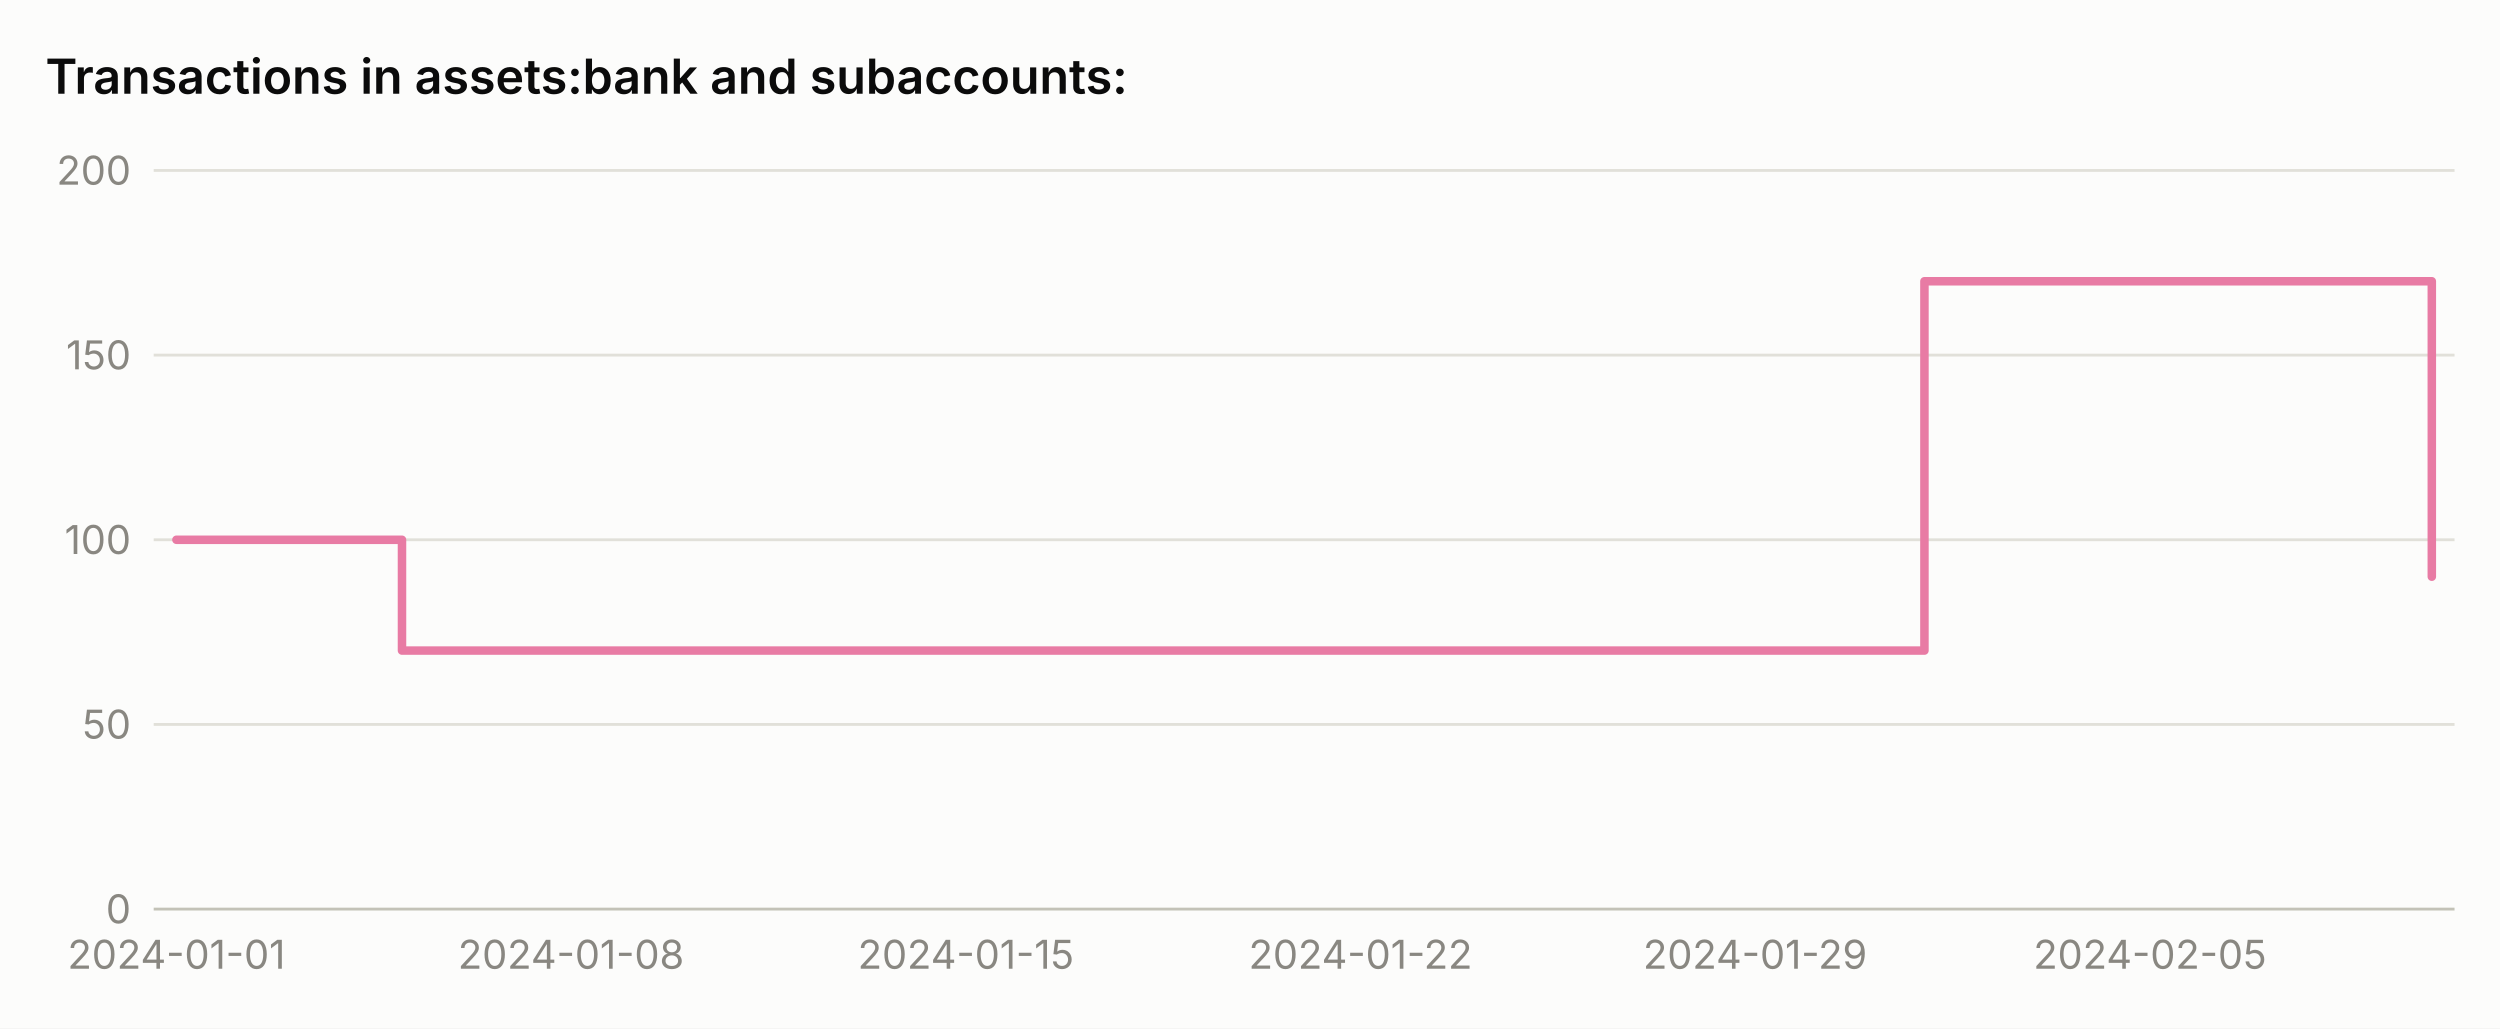
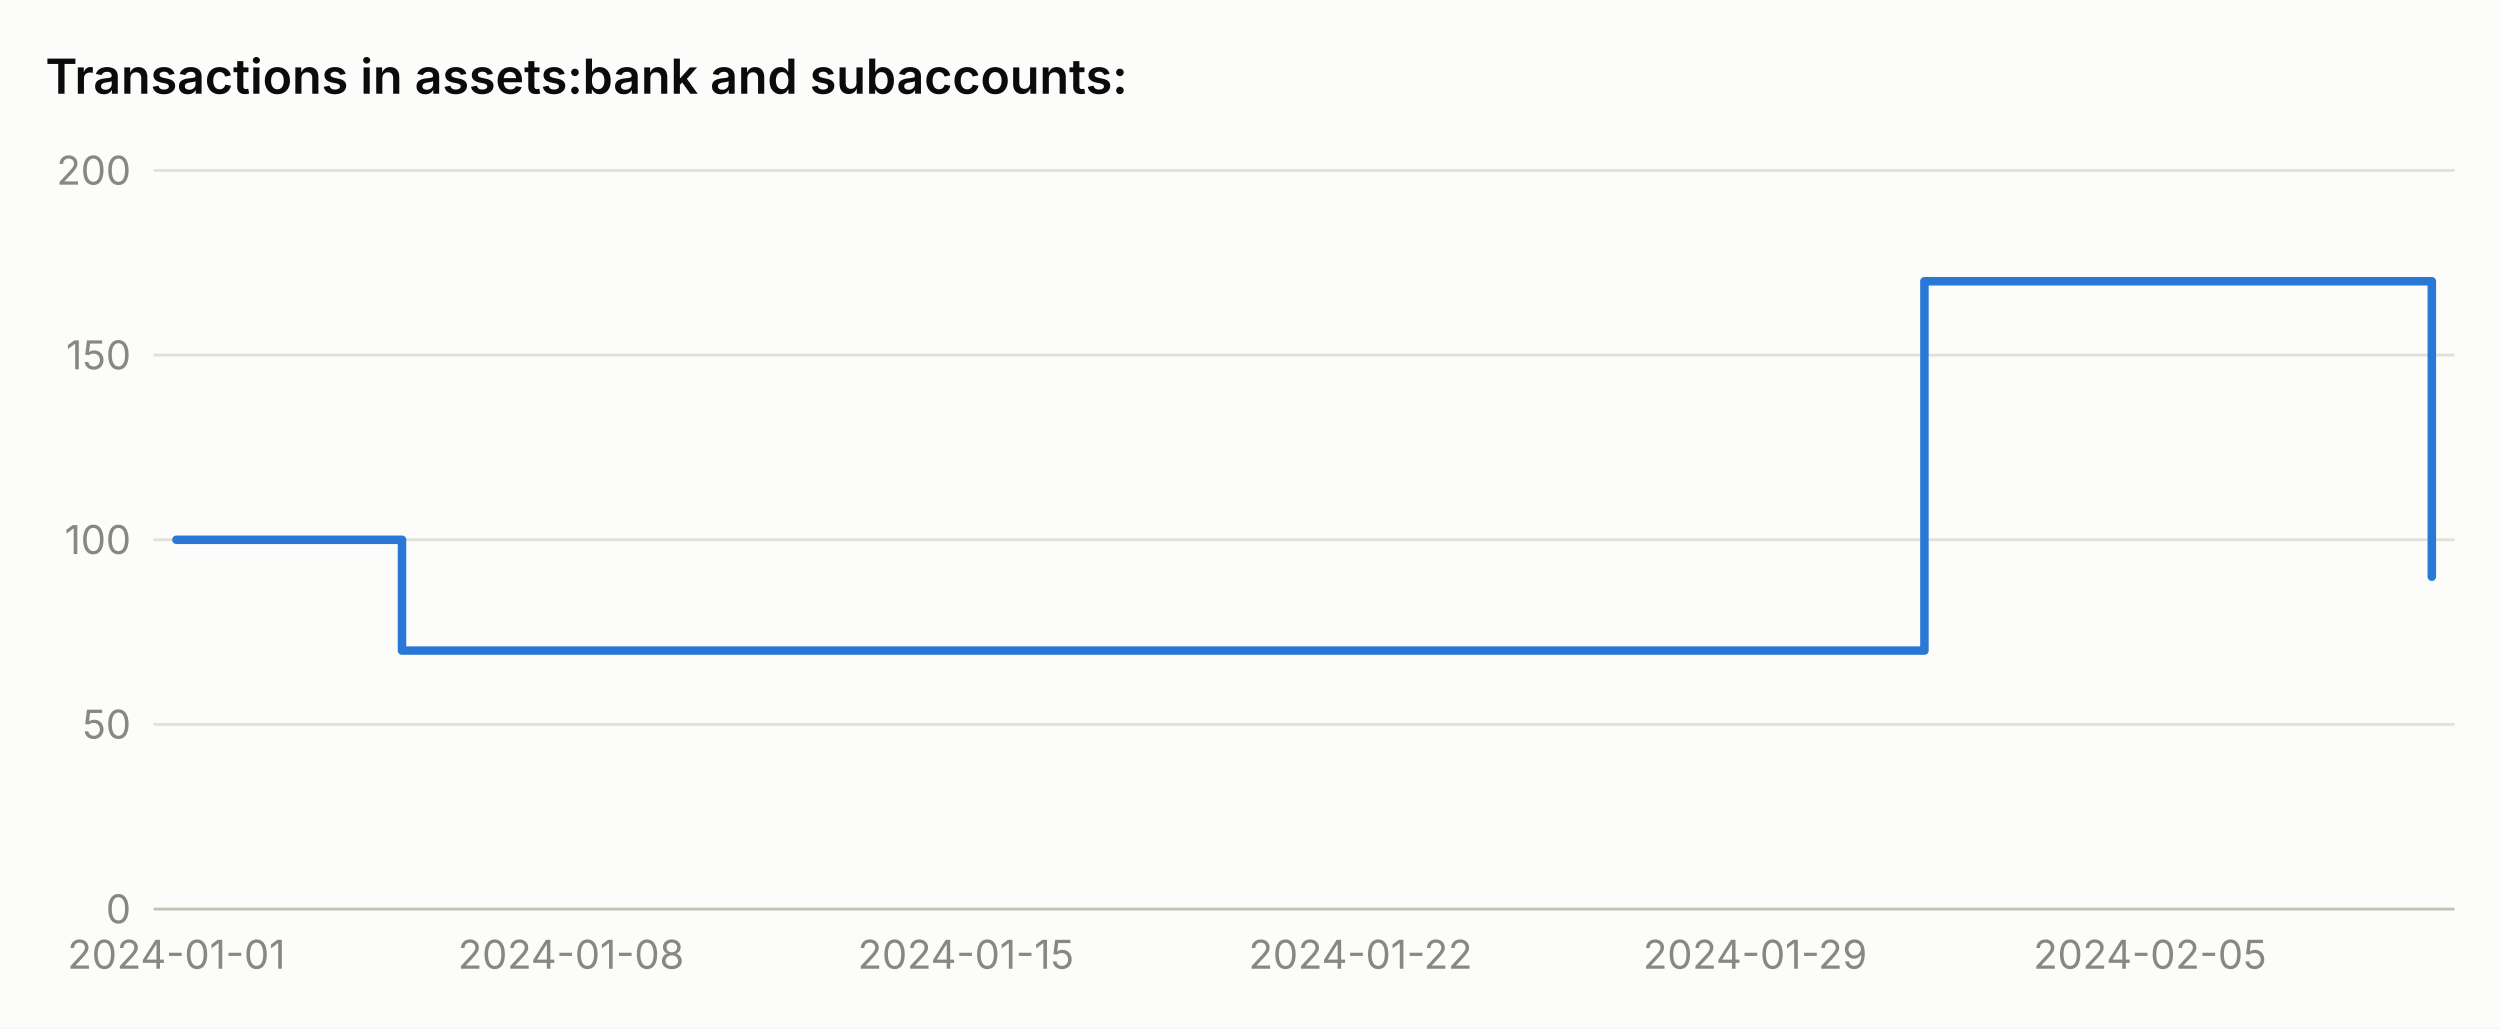
<svg xmlns="http://www.w3.org/2000/svg" class="hledger-chart" width="880" height="362" viewBox="0 0 880 362" role="img" aria-label="Transactions in assets:bank and subaccounts:">
  <style>.hledger-chart{max-width:100%;height:auto;font-family:system-ui,-apple-system,"Segoe UI",sans-serif;font-size:14px}
.hledger-chart .title{font-size:17px;font-weight:600}
.hledger-chart .heading{font-size:15px;font-weight:600}
.hledger-chart .value,.hledger-chart .tick{font-variant-numeric:tabular-nums}
.hledger-chart .grid,.hledger-chart .axis{stroke-width:1}
.hledger-chart .line{fill:none;stroke-width:3;stroke-linejoin:round;stroke-linecap:round}
.hledger-chart .mark{stroke-width:2.5}
.hledger-chart .average{stroke-width:2;stroke-dasharray:5 4}
.hledger-chart .hit{fill:transparent}
.hledger-chart .hatch{stroke-width:2.5}
.hledger-chart .bg{fill:#fcfcfb}
.hledger-chart .title{fill:#0b0b0b}
.hledger-chart .heading{fill:#0b0b0b}
.hledger-chart .label{fill:#52514e}
.hledger-chart .value{fill:#52514e}
.hledger-chart .tick{fill:#898781}
.hledger-chart .grid{stroke:#e1e0d9}
.hledger-chart .axis{stroke:#c3c2b7}
.hledger-chart .line.total{stroke:#0b0b0b}
.hledger-chart .mark.total{stroke:#0b0b0b}
.hledger-chart .average{stroke:#0b0b0b}
.hledger-chart .clip{fill:#0b0b0b}
.hledger-chart .hatch{stroke:#fcfcfb}
.hledger-chart .fill.ta0{fill:#2a78d6}
.hledger-chart .line.ta0{stroke:#2a78d6}
.hledger-chart .fill.ta1{fill:#7faee6}
.hledger-chart .line.ta1{stroke:#7faee6}
.hledger-chart .fill.ta2{fill:#1d5496}
.hledger-chart .line.ta2{stroke:#1d5496}
.hledger-chart .fill.ta3{fill:#b4d0f1}
.hledger-chart .line.ta3{stroke:#b4d0f1}
.hledger-chart .fill.tl0{fill:#eda100}
.hledger-chart .line.tl0{stroke:#eda100}
.hledger-chart .fill.tl1{fill:#f4c766}
.hledger-chart .line.tl1{stroke:#f4c766}
.hledger-chart .fill.tl2{fill:#a67100}
.hledger-chart .line.tl2{stroke:#a67100}
.hledger-chart .fill.tl3{fill:#f9dea6}
.hledger-chart .line.tl3{stroke:#f9dea6}
.hledger-chart .fill.te0{fill:#4a3aa7}
.hledger-chart .line.te0{stroke:#4a3aa7}
.hledger-chart .fill.te1{fill:#9289ca}
.hledger-chart .line.te1{stroke:#9289ca}
.hledger-chart .fill.te2{fill:#342975}
.hledger-chart .line.te2{stroke:#342975}
.hledger-chart .fill.te3{fill:#c0bae0}
.hledger-chart .line.te3{stroke:#c0bae0}
.hledger-chart .fill.tr0{fill:#008300}
.hledger-chart .line.tr0{stroke:#008300}
.hledger-chart .fill.tr1{fill:#66b566}
.hledger-chart .line.tr1{stroke:#66b566}
.hledger-chart .fill.tr2{fill:#005c00}
.hledger-chart .line.tr2{stroke:#005c00}
.hledger-chart .fill.tr3{fill:#a6d4a6}
.hledger-chart .line.tr3{stroke:#a6d4a6}
.hledger-chart .fill.tx0{fill:#e34948}
.hledger-chart .line.tx0{stroke:#e34948}
.hledger-chart .fill.tx1{fill:#ee9291}
.hledger-chart .line.tx1{stroke:#ee9291}
.hledger-chart .fill.tx2{fill:#9f3332}
.hledger-chart .line.tx2{stroke:#9f3332}
.hledger-chart .fill.tx3{fill:#f5bfbf}
.hledger-chart .line.tx3{stroke:#f5bfbf}
.hledger-chart .fill.s0{fill:#2a78d6}
.hledger-chart .line.s0{stroke:#2a78d6}
.hledger-chart .fill.s1{fill:#eb6834}
.hledger-chart .line.s1{stroke:#eb6834}
.hledger-chart .fill.s2{fill:#1baf7a}
.hledger-chart .line.s2{stroke:#1baf7a}
.hledger-chart .fill.s3{fill:#eda100}
.hledger-chart .line.s3{stroke:#eda100}
.hledger-chart .fill.s4{fill:#e87ba4}
.hledger-chart .line.s4{stroke:#e87ba4}
.hledger-chart .fill.s5{fill:#008300}
.hledger-chart .line.s5{stroke:#008300}
.hledger-chart .fill.s6{fill:#4a3aa7}
.hledger-chart .line.s6{stroke:#4a3aa7}
.hledger-chart .fill.s7{fill:#e34948}
.hledger-chart .line.s7{stroke:#e34948}
.hledger-chart .fill.other{fill:#898781}
.hledger-chart .line.other{stroke:#898781}
.hledger-chart .fill.lone{fill:#1597b0}
.hledger-chart .line.lone{stroke:#1597b0}
.hledger-chart .fill.neutral{fill:#52514e}
.hledger-chart .line.neutral{stroke:#52514e}
@media (prefers-color-scheme:dark){
.hledger-chart .bg{fill:#1a1a19}
.hledger-chart .title{fill:#ffffff}
.hledger-chart .heading{fill:#ffffff}
.hledger-chart .label{fill:#c3c2b7}
.hledger-chart .value{fill:#c3c2b7}
.hledger-chart .tick{fill:#898781}
.hledger-chart .grid{stroke:#2c2c2a}
.hledger-chart .axis{stroke:#383835}
.hledger-chart .line.total{stroke:#ffffff}
.hledger-chart .mark.total{stroke:#ffffff}
.hledger-chart .average{stroke:#ffffff}
.hledger-chart .clip{fill:#ffffff}
.hledger-chart .hatch{stroke:#1a1a19}
.hledger-chart .fill.ta0{fill:#3987e5}
.hledger-chart .line.ta0{stroke:#3987e5}
.hledger-chart .fill.ta1{fill:#88b7ef}
.hledger-chart .line.ta1{stroke:#88b7ef}
.hledger-chart .fill.ta2{fill:#285ea0}
.hledger-chart .line.ta2{stroke:#285ea0}
.hledger-chart .fill.ta3{fill:#bad5f6}
.hledger-chart .line.ta3{stroke:#bad5f6}
.hledger-chart .fill.tl0{fill:#c98500}
.hledger-chart .line.tl0{stroke:#c98500}
.hledger-chart .fill.tl1{fill:#dfb666}
.hledger-chart .line.tl1{stroke:#dfb666}
.hledger-chart .fill.tl2{fill:#8d5d00}
.hledger-chart .line.tl2{stroke:#8d5d00}
.hledger-chart .fill.tl3{fill:#ecd4a6}
.hledger-chart .line.tl3{stroke:#ecd4a6}
.hledger-chart .fill.te0{fill:#9085e9}
.hledger-chart .line.te0{stroke:#9085e9}
.hledger-chart .fill.te1{fill:#bcb6f2}
.hledger-chart .line.te1{stroke:#bcb6f2}
.hledger-chart .fill.te2{fill:#655da3}
.hledger-chart .line.te2{stroke:#655da3}
.hledger-chart .fill.te3{fill:#d8d4f7}
.hledger-chart .line.te3{stroke:#d8d4f7}
.hledger-chart .fill.tr0{fill:#008300}
.hledger-chart .line.tr0{stroke:#008300}
.hledger-chart .fill.tr1{fill:#66b566}
.hledger-chart .line.tr1{stroke:#66b566}
.hledger-chart .fill.tr2{fill:#005c00}
.hledger-chart .line.tr2{stroke:#005c00}
.hledger-chart .fill.tr3{fill:#a6d4a6}
.hledger-chart .line.tr3{stroke:#a6d4a6}
.hledger-chart .fill.tx0{fill:#e66767}
.hledger-chart .line.tx0{stroke:#e66767}
.hledger-chart .fill.tx1{fill:#f0a4a4}
.hledger-chart .line.tx1{stroke:#f0a4a4}
.hledger-chart .fill.tx2{fill:#a14848}
.hledger-chart .line.tx2{stroke:#a14848}
.hledger-chart .fill.tx3{fill:#f6caca}
.hledger-chart .line.tx3{stroke:#f6caca}
.hledger-chart .fill.s0{fill:#3987e5}
.hledger-chart .line.s0{stroke:#3987e5}
.hledger-chart .fill.s1{fill:#d95926}
.hledger-chart .line.s1{stroke:#d95926}
.hledger-chart .fill.s2{fill:#199e70}
.hledger-chart .line.s2{stroke:#199e70}
.hledger-chart .fill.s3{fill:#c98500}
.hledger-chart .line.s3{stroke:#c98500}
.hledger-chart .fill.s4{fill:#d55181}
.hledger-chart .line.s4{stroke:#d55181}
.hledger-chart .fill.s5{fill:#008300}
.hledger-chart .line.s5{stroke:#008300}
.hledger-chart .fill.s6{fill:#9085e9}
.hledger-chart .line.s6{stroke:#9085e9}
.hledger-chart .fill.s7{fill:#e66767}
.hledger-chart .line.s7{stroke:#e66767}
.hledger-chart .fill.other{fill:#898781}
.hledger-chart .line.other{stroke:#898781}
.hledger-chart .fill.lone{fill:#22a6be}
.hledger-chart .line.lone{stroke:#22a6be}
.hledger-chart .fill.neutral{fill:#c3c2b7}
.hledger-chart .line.neutral{stroke:#c3c2b7}
}
</style>
  <rect class="bg" width="100%" height="100%" />
  <text class="title" x="16" y="33">Transactions in assets:bank and subaccounts:</text>
  <line class="axis" x1="54.1" x2="864" y1="320" y2="320" />
  <text class="tick" x="46.1" y="325" text-anchor="end">0</text>
  <line class="grid" x1="54.1" x2="864" y1="255" y2="255" />
  <text class="tick" x="46.1" y="260" text-anchor="end">50</text>
  <line class="grid" x1="54.1" x2="864" y1="190" y2="190" />
  <text class="tick" x="46.1" y="195" text-anchor="end">100</text>
  <line class="grid" x1="54.1" x2="864" y1="125" y2="125" />
  <text class="tick" x="46.1" y="130" text-anchor="end">150</text>
  <line class="grid" x1="54.1" x2="864" y1="60" y2="60" />
  <text class="tick" x="46.1" y="65" text-anchor="end">200</text>
  <text class="tick" x="62.1" y="341" text-anchor="middle">2024-01-01</text>
  <text class="tick" x="201" y="341" text-anchor="middle">2024-01-08</text>
  <text class="tick" x="340" y="341" text-anchor="middle">2024-01-15</text>
  <text class="tick" x="478.9" y="341" text-anchor="middle">2024-01-22</text>
  <text class="tick" x="617.8" y="341" text-anchor="middle">2024-01-29</text>
  <text class="tick" x="756.8" y="341" text-anchor="middle">2024-02-05</text>
-   <polyline class="line s4" points="62.1,190 141.5,190 141.5,229 677.4,229 677.4,99 856,99 856,203" />
+   <polyline class="line ta0" points="62.1,190 141.5,190 141.5,229 677.4,229 677.4,99 856,99 856,203" />
  <g>
    <circle class="hit" cx="62.1" cy="190" r="6" />
  </g>
  <g>
    <circle class="hit" cx="141.5" cy="229" r="6" />
  </g>
  <g>
    <circle class="hit" cx="677.4" cy="99" r="6" />
  </g>
  <g>
    <circle class="hit" cx="856" cy="203" r="6" />
  </g>
</svg>
